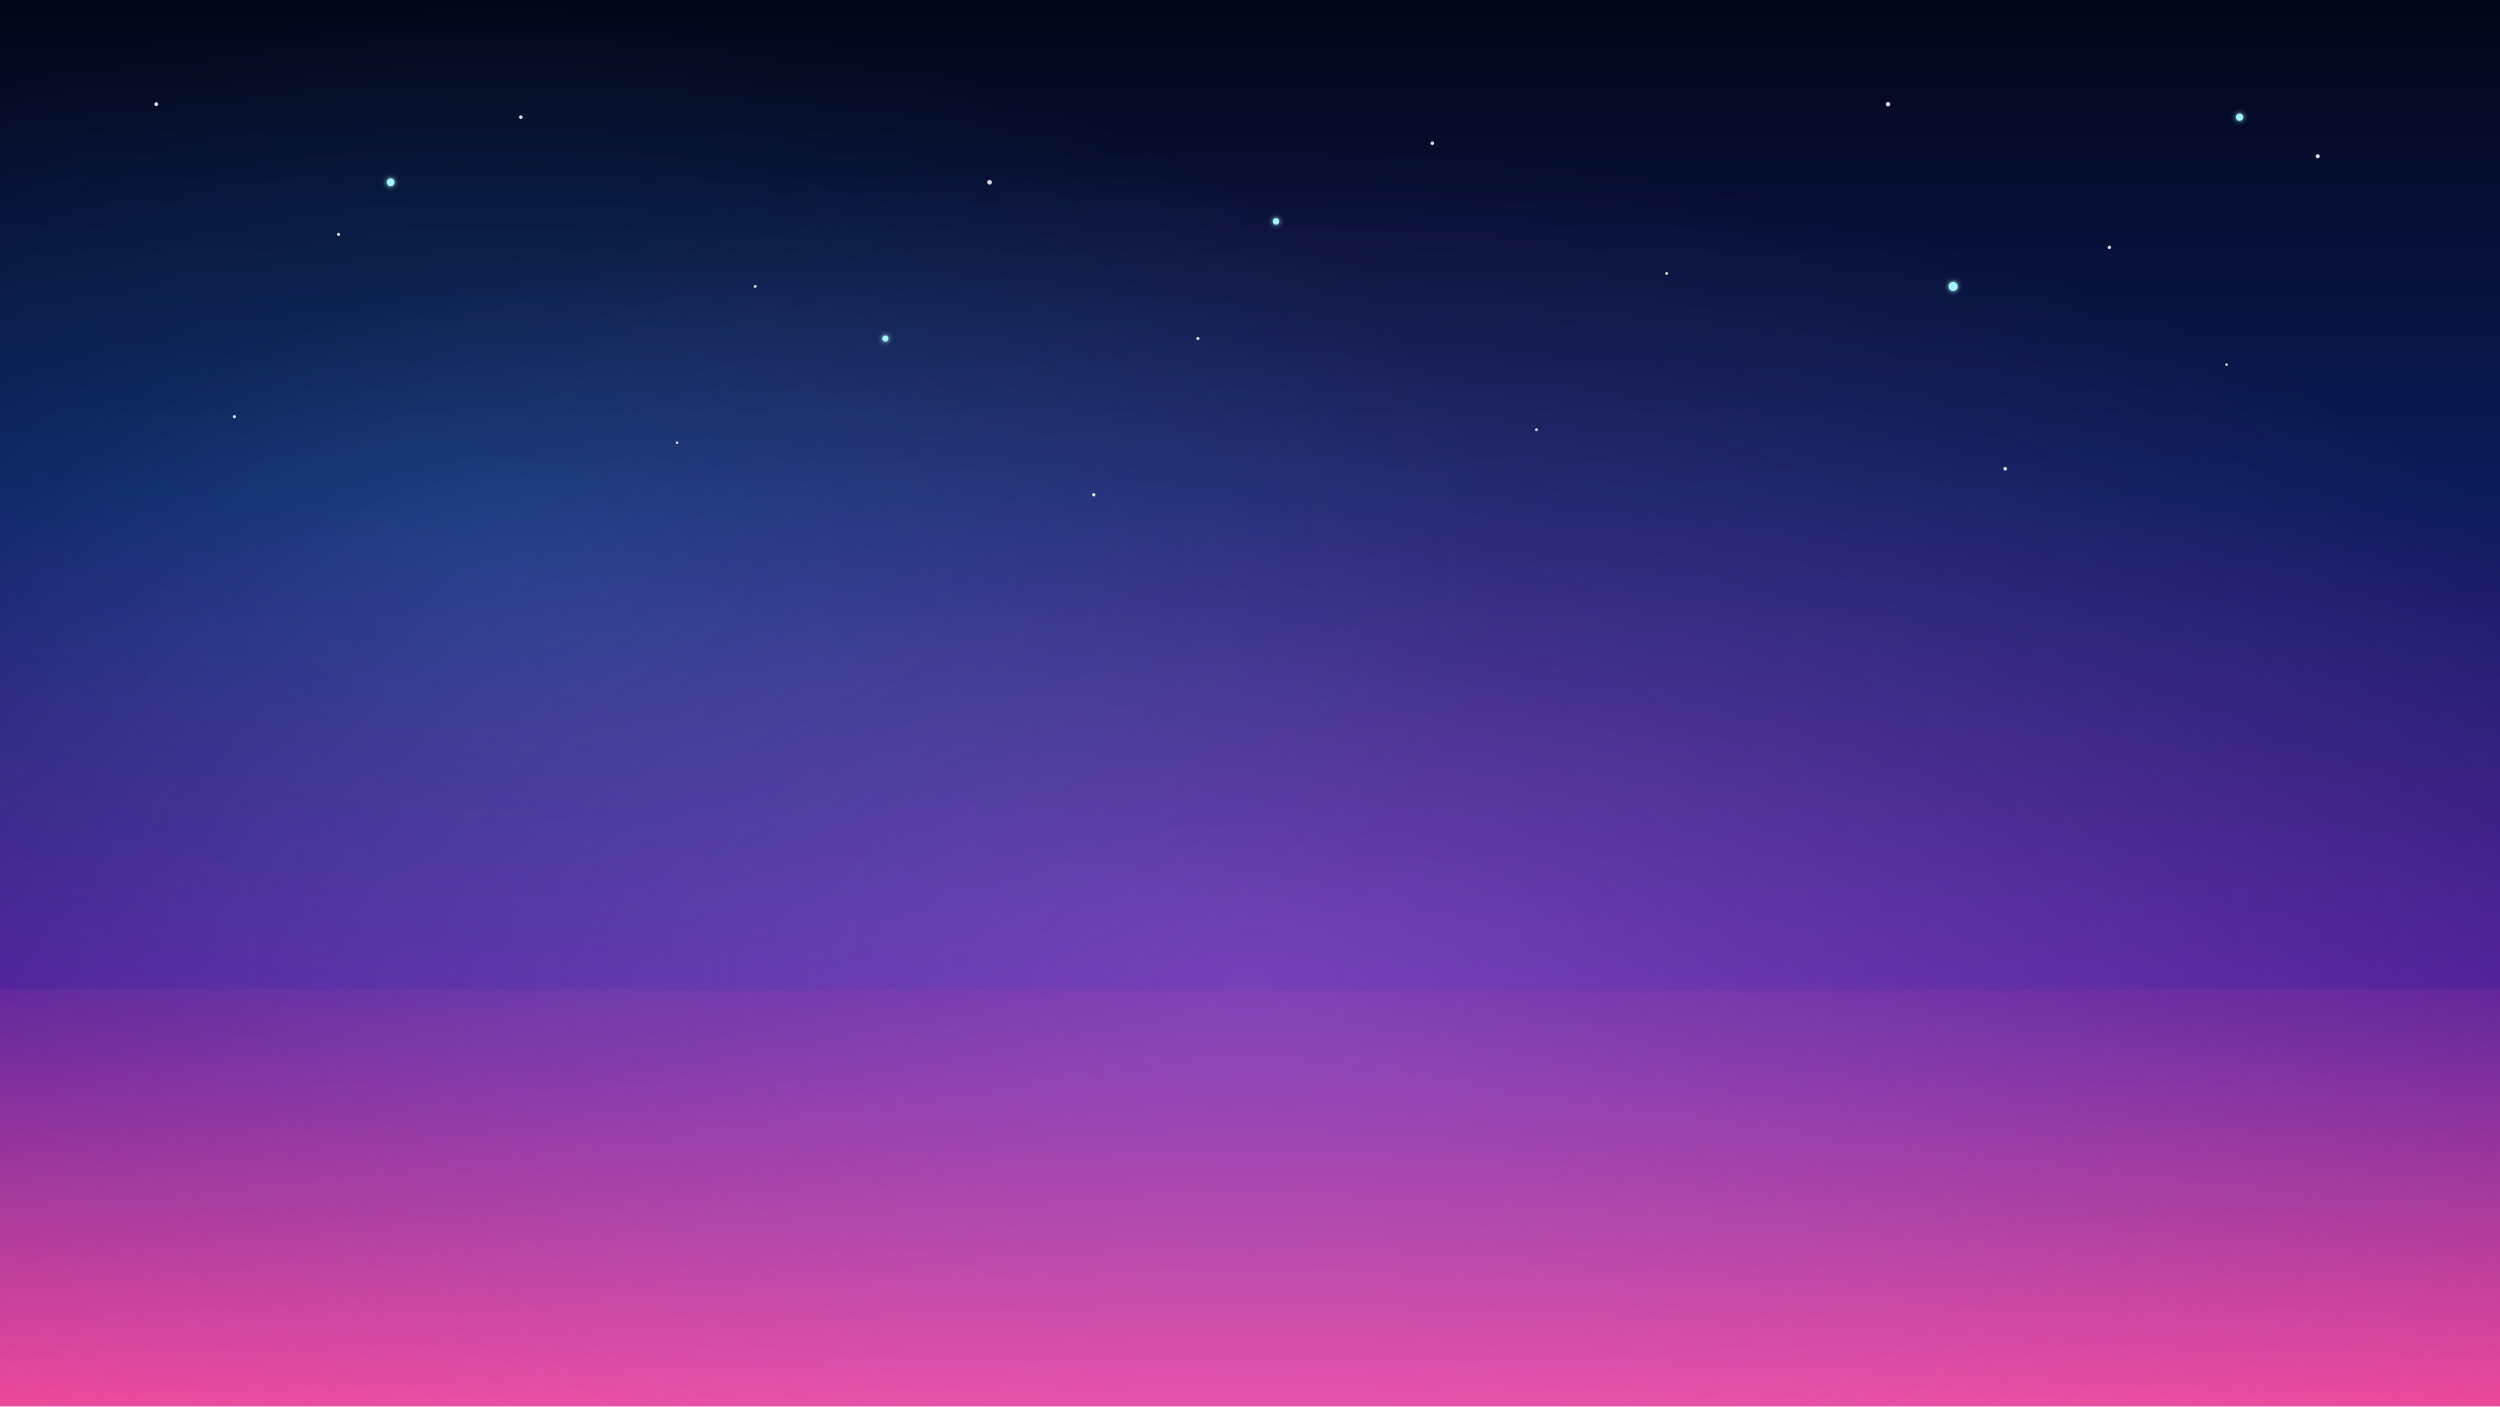
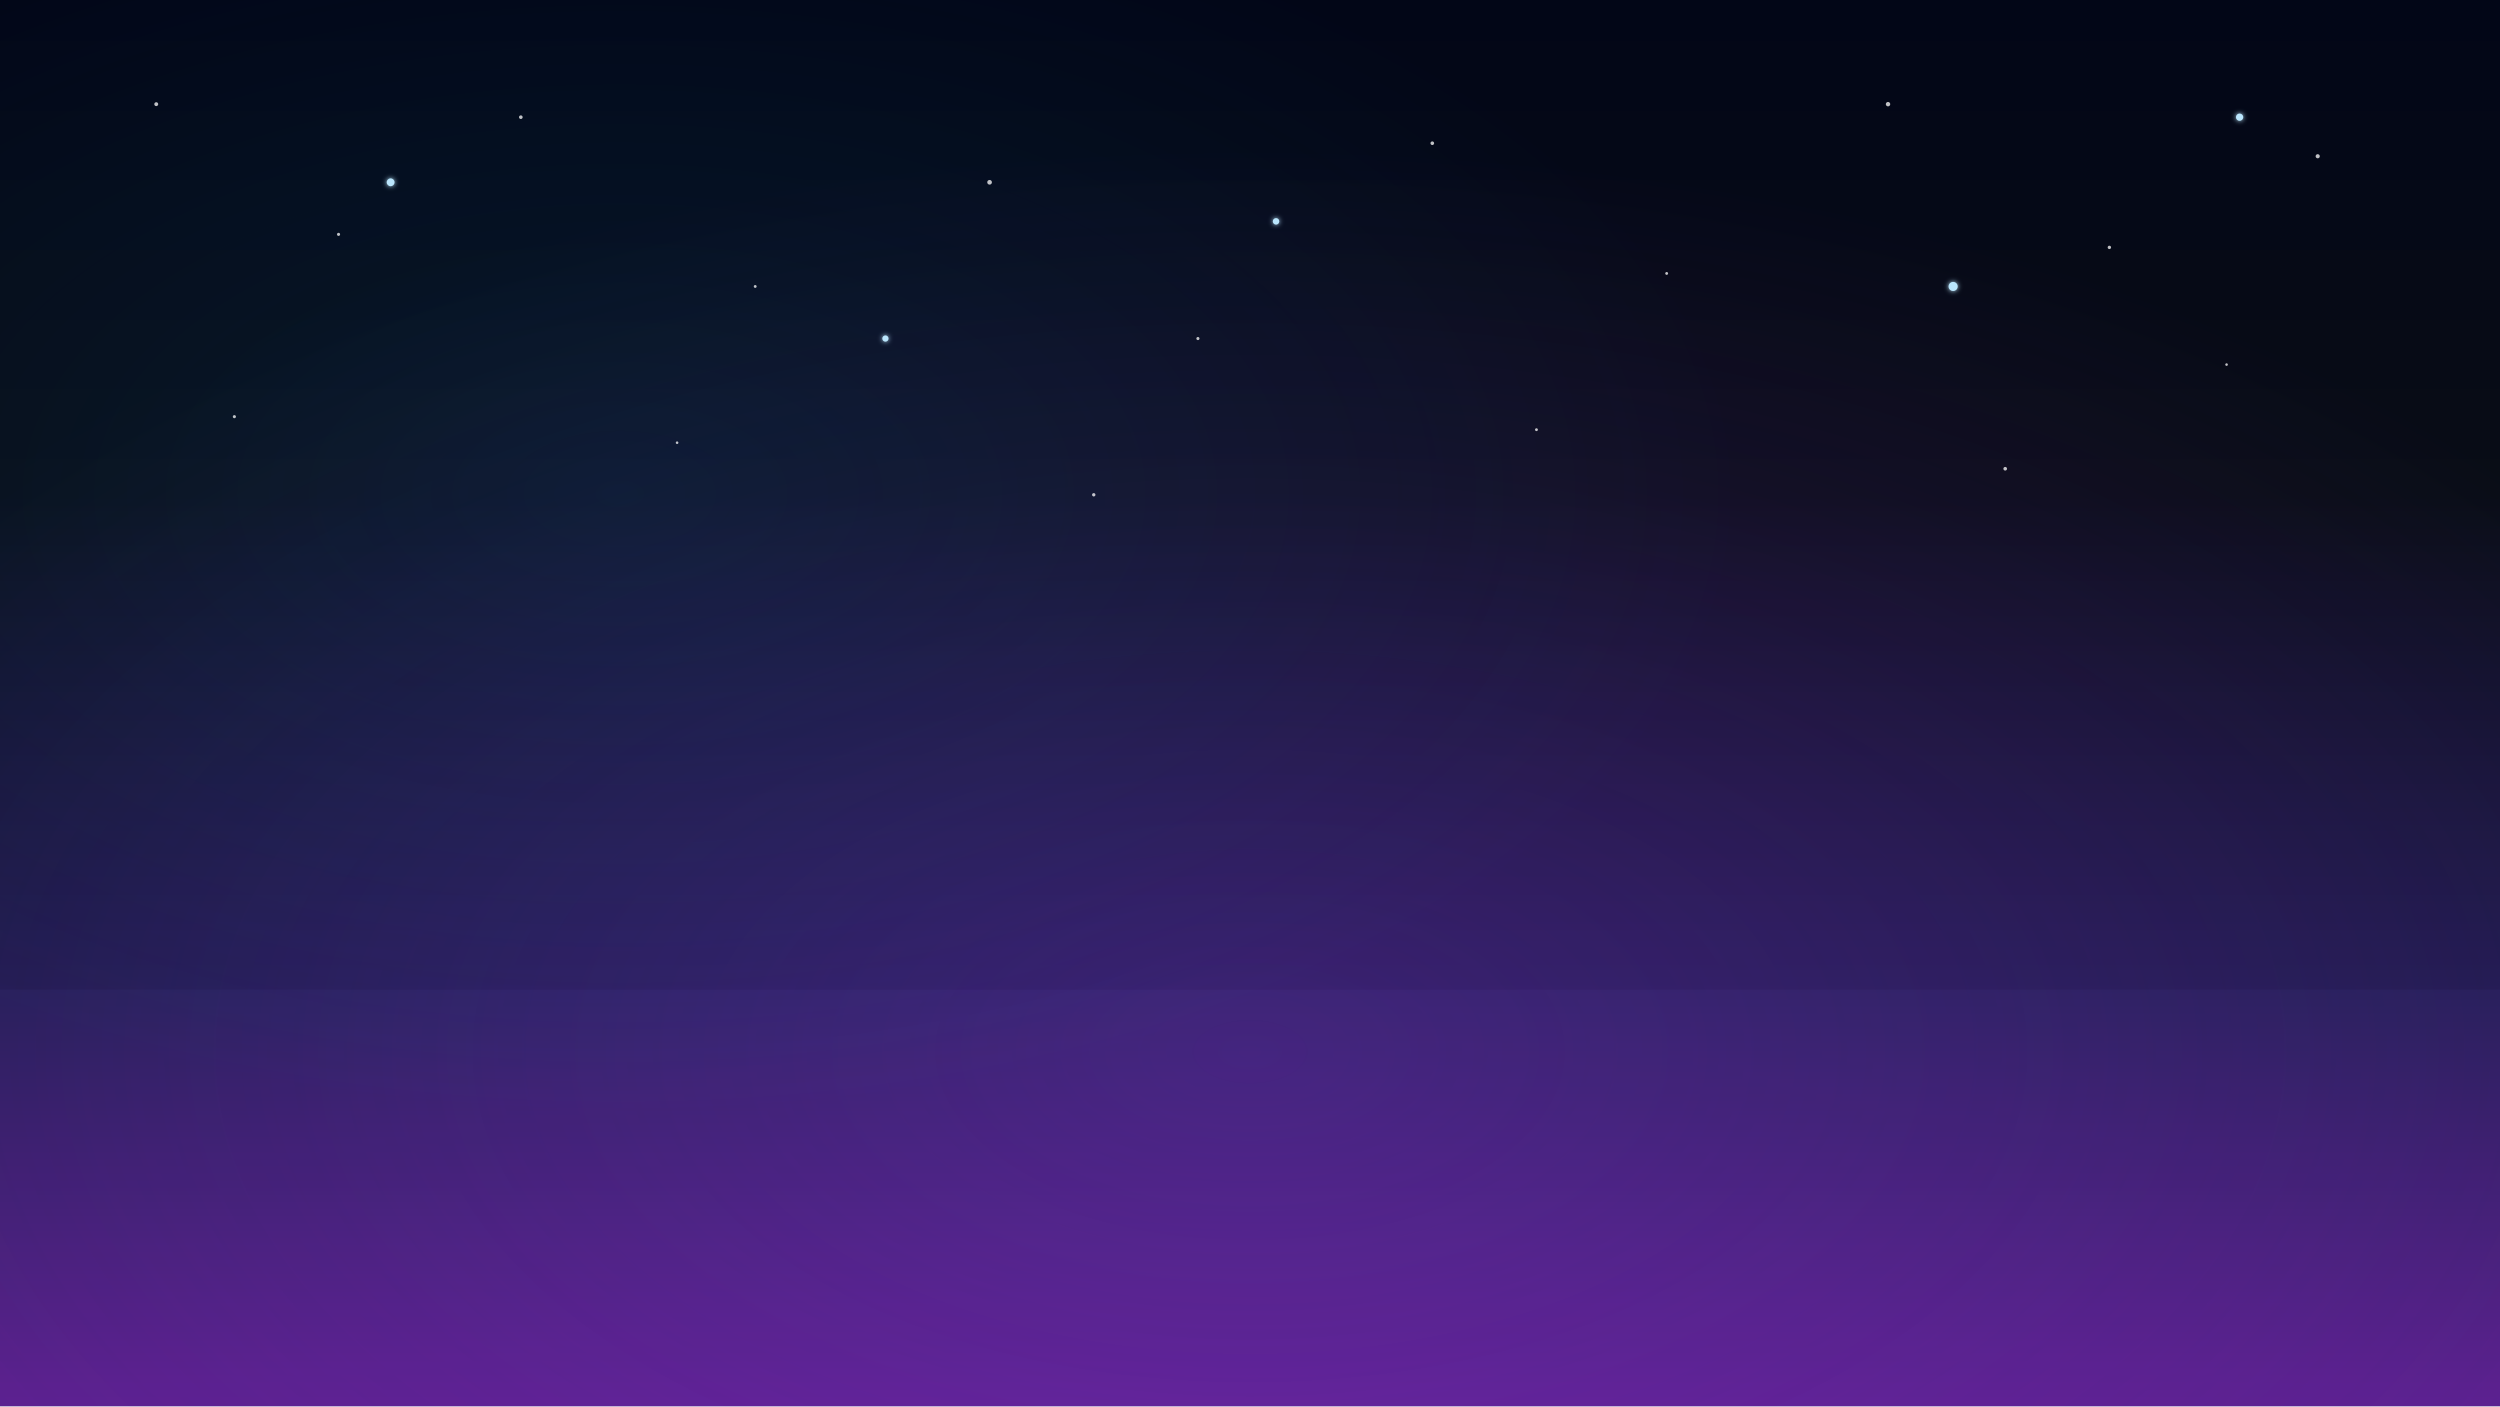
<svg xmlns="http://www.w3.org/2000/svg" viewBox="0 0 1920 1080" preserveAspectRatio="xMidYMid slice">
  <defs>
    <linearGradient id="skyGradient" x1="0" y1="0" x2="0" y2="1">
      <stop offset="0%" stop-color="#020617" />
-       <stop offset="35%" stop-color="#0B1B5A" />
-       <stop offset="70%" stop-color="#4C1D95" />
-       <stop offset="100%" stop-color="#EC4899" />
+       <stop offset="35%" stop-color="#090d16" />
+       <stop offset="70%" stop-color="#1e1b4b" />
+       <stop offset="100%" stop-color="#581c87" />
    </linearGradient>
-     <radialGradient id="nebula1" cx="50%" cy="70%" r="60%">
-       <stop offset="0%" stop-color="#C084FC" stop-opacity="0.35" />
-       <stop offset="100%" stop-color="#C084FC" stop-opacity="0" />
+     <radialGradient id="nebula1" cx="50%" cy="75%" r="65%">
+       <stop offset="0%" stop-color="#9333ea" stop-opacity="0.25" />
+       <stop offset="100%" stop-color="#9333ea" stop-opacity="0" />
    </radialGradient>
-     <radialGradient id="nebula2" cx="20%" cy="40%" r="40%">
-       <stop offset="0%" stop-color="#38BDF8" stop-opacity="0.18" />
-       <stop offset="100%" stop-color="#38BDF8" stop-opacity="0" />
+     <radialGradient id="nebula2" cx="25%" cy="35%" r="45%">
+       <stop offset="0%" stop-color="#0284c7" stop-opacity="0.12" />
+       <stop offset="100%" stop-color="#0284c7" stop-opacity="0" />
    </radialGradient>
    <filter id="starGlow">
      <feGaussianBlur stdDeviation="2" result="blur" />
      <feMerge>
        <feMergeNode in="blur" />
        <feMergeNode in="SourceGraphic" />
      </feMerge>
    </filter>
  </defs>
  <rect width="1920" height="1080" fill="url(#skyGradient)" />
  <rect width="1920" height="1080" fill="url(#nebula1)" />
  <rect width="1920" height="1080" fill="url(#nebula2)" />
-   <g fill="white" opacity="0.85">
+   <g fill="white" opacity="0.75">
    <circle cx="120" cy="80" r="1.5" />
    <circle cx="260" cy="180" r="1.2" />
    <circle cx="400" cy="90" r="1.4" />
    <circle cx="580" cy="220" r="1.1" />
    <circle cx="760" cy="140" r="1.8" />
    <circle cx="920" cy="260" r="1.2" />
    <circle cx="1100" cy="110" r="1.4" />
    <circle cx="1280" cy="210" r="1.1" />
    <circle cx="1450" cy="80" r="1.7" />
    <circle cx="1620" cy="190" r="1.3" />
    <circle cx="1780" cy="120" r="1.6" />
    <circle cx="180" cy="320" r="1.2" />
    <circle cx="520" cy="340" r="1.0" />
    <circle cx="840" cy="380" r="1.3" />
    <circle cx="1180" cy="330" r="1.1" />
    <circle cx="1540" cy="360" r="1.4" />
    <circle cx="1710" cy="280" r="1.0" />
  </g>
-   <g fill="#A5F3FC" filter="url(#starGlow)">
+   <g fill="#bae6fd" filter="url(#starGlow)">
    <circle cx="300" cy="140" r="3" />
    <circle cx="980" cy="170" r="2.5" />
    <circle cx="1500" cy="220" r="3.5" />
    <circle cx="1720" cy="90" r="2.8" />
    <circle cx="680" cy="260" r="2.4" />
  </g>
-   <rect x="0" y="760" width="1920" height="320" fill="#EC4899" opacity="0.08" />
+   <rect x="0" y="760" width="1920" height="320" fill="#818cf8" opacity="0.04" />
</svg>
